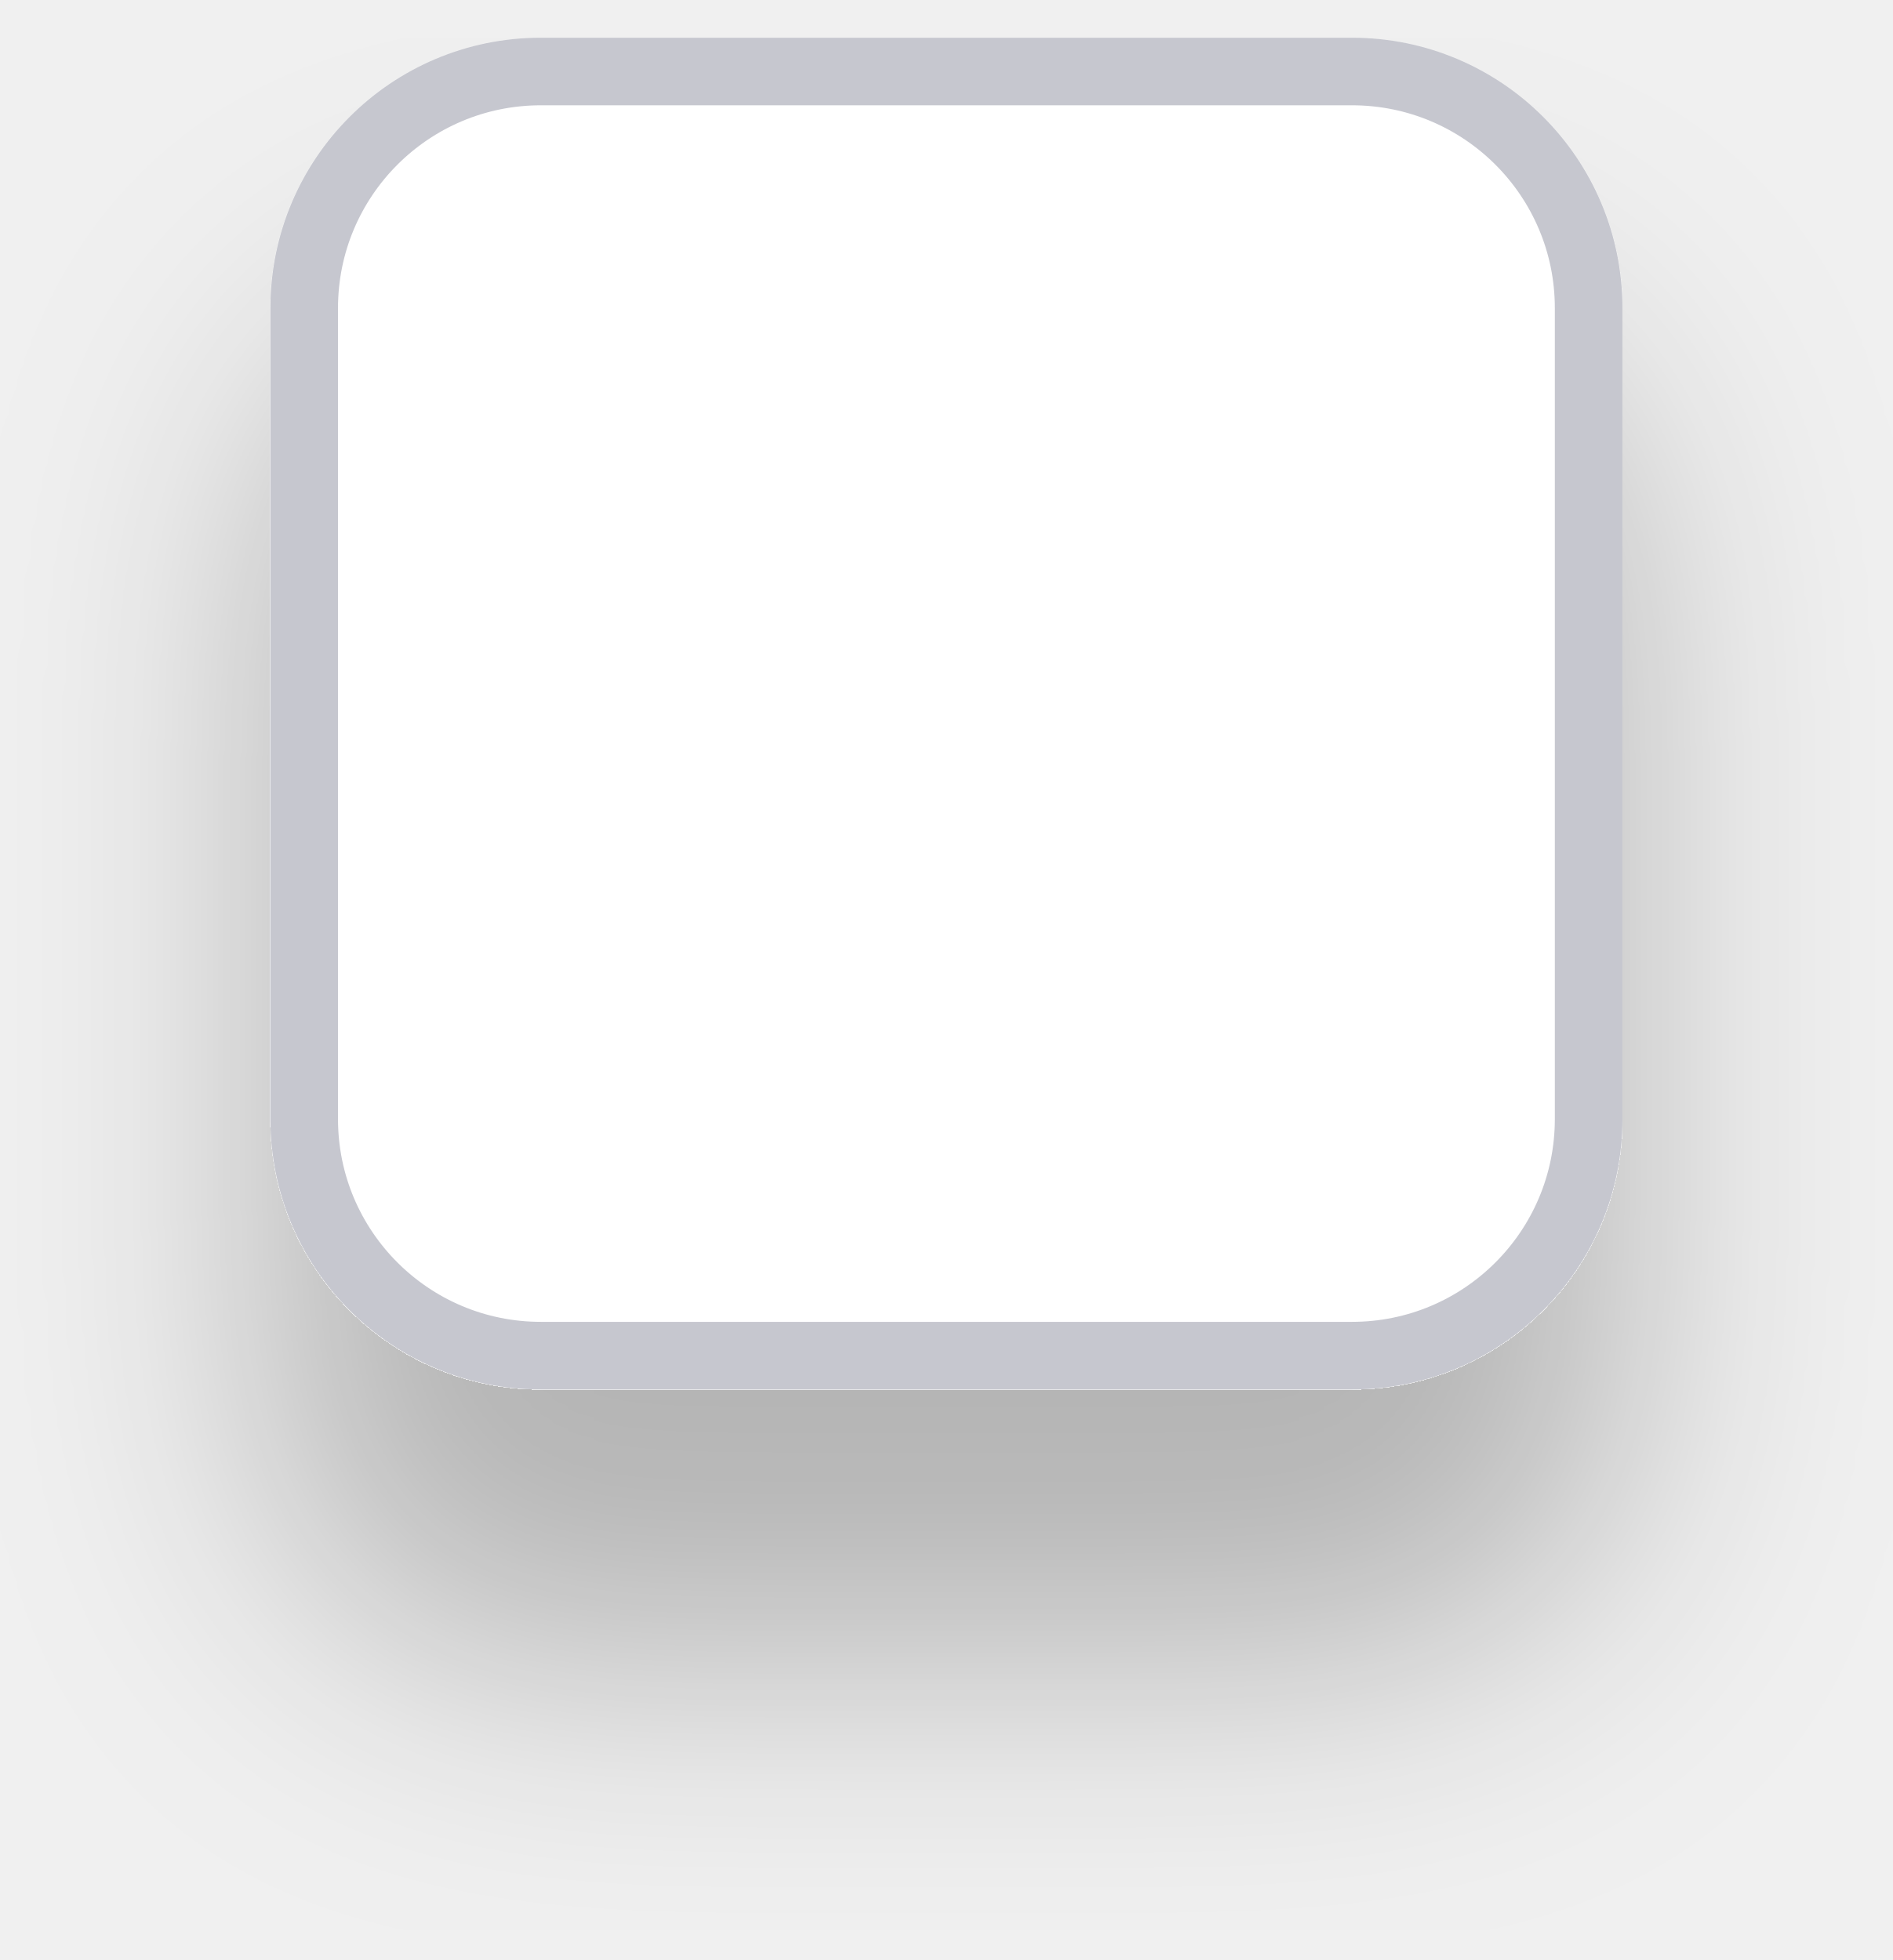
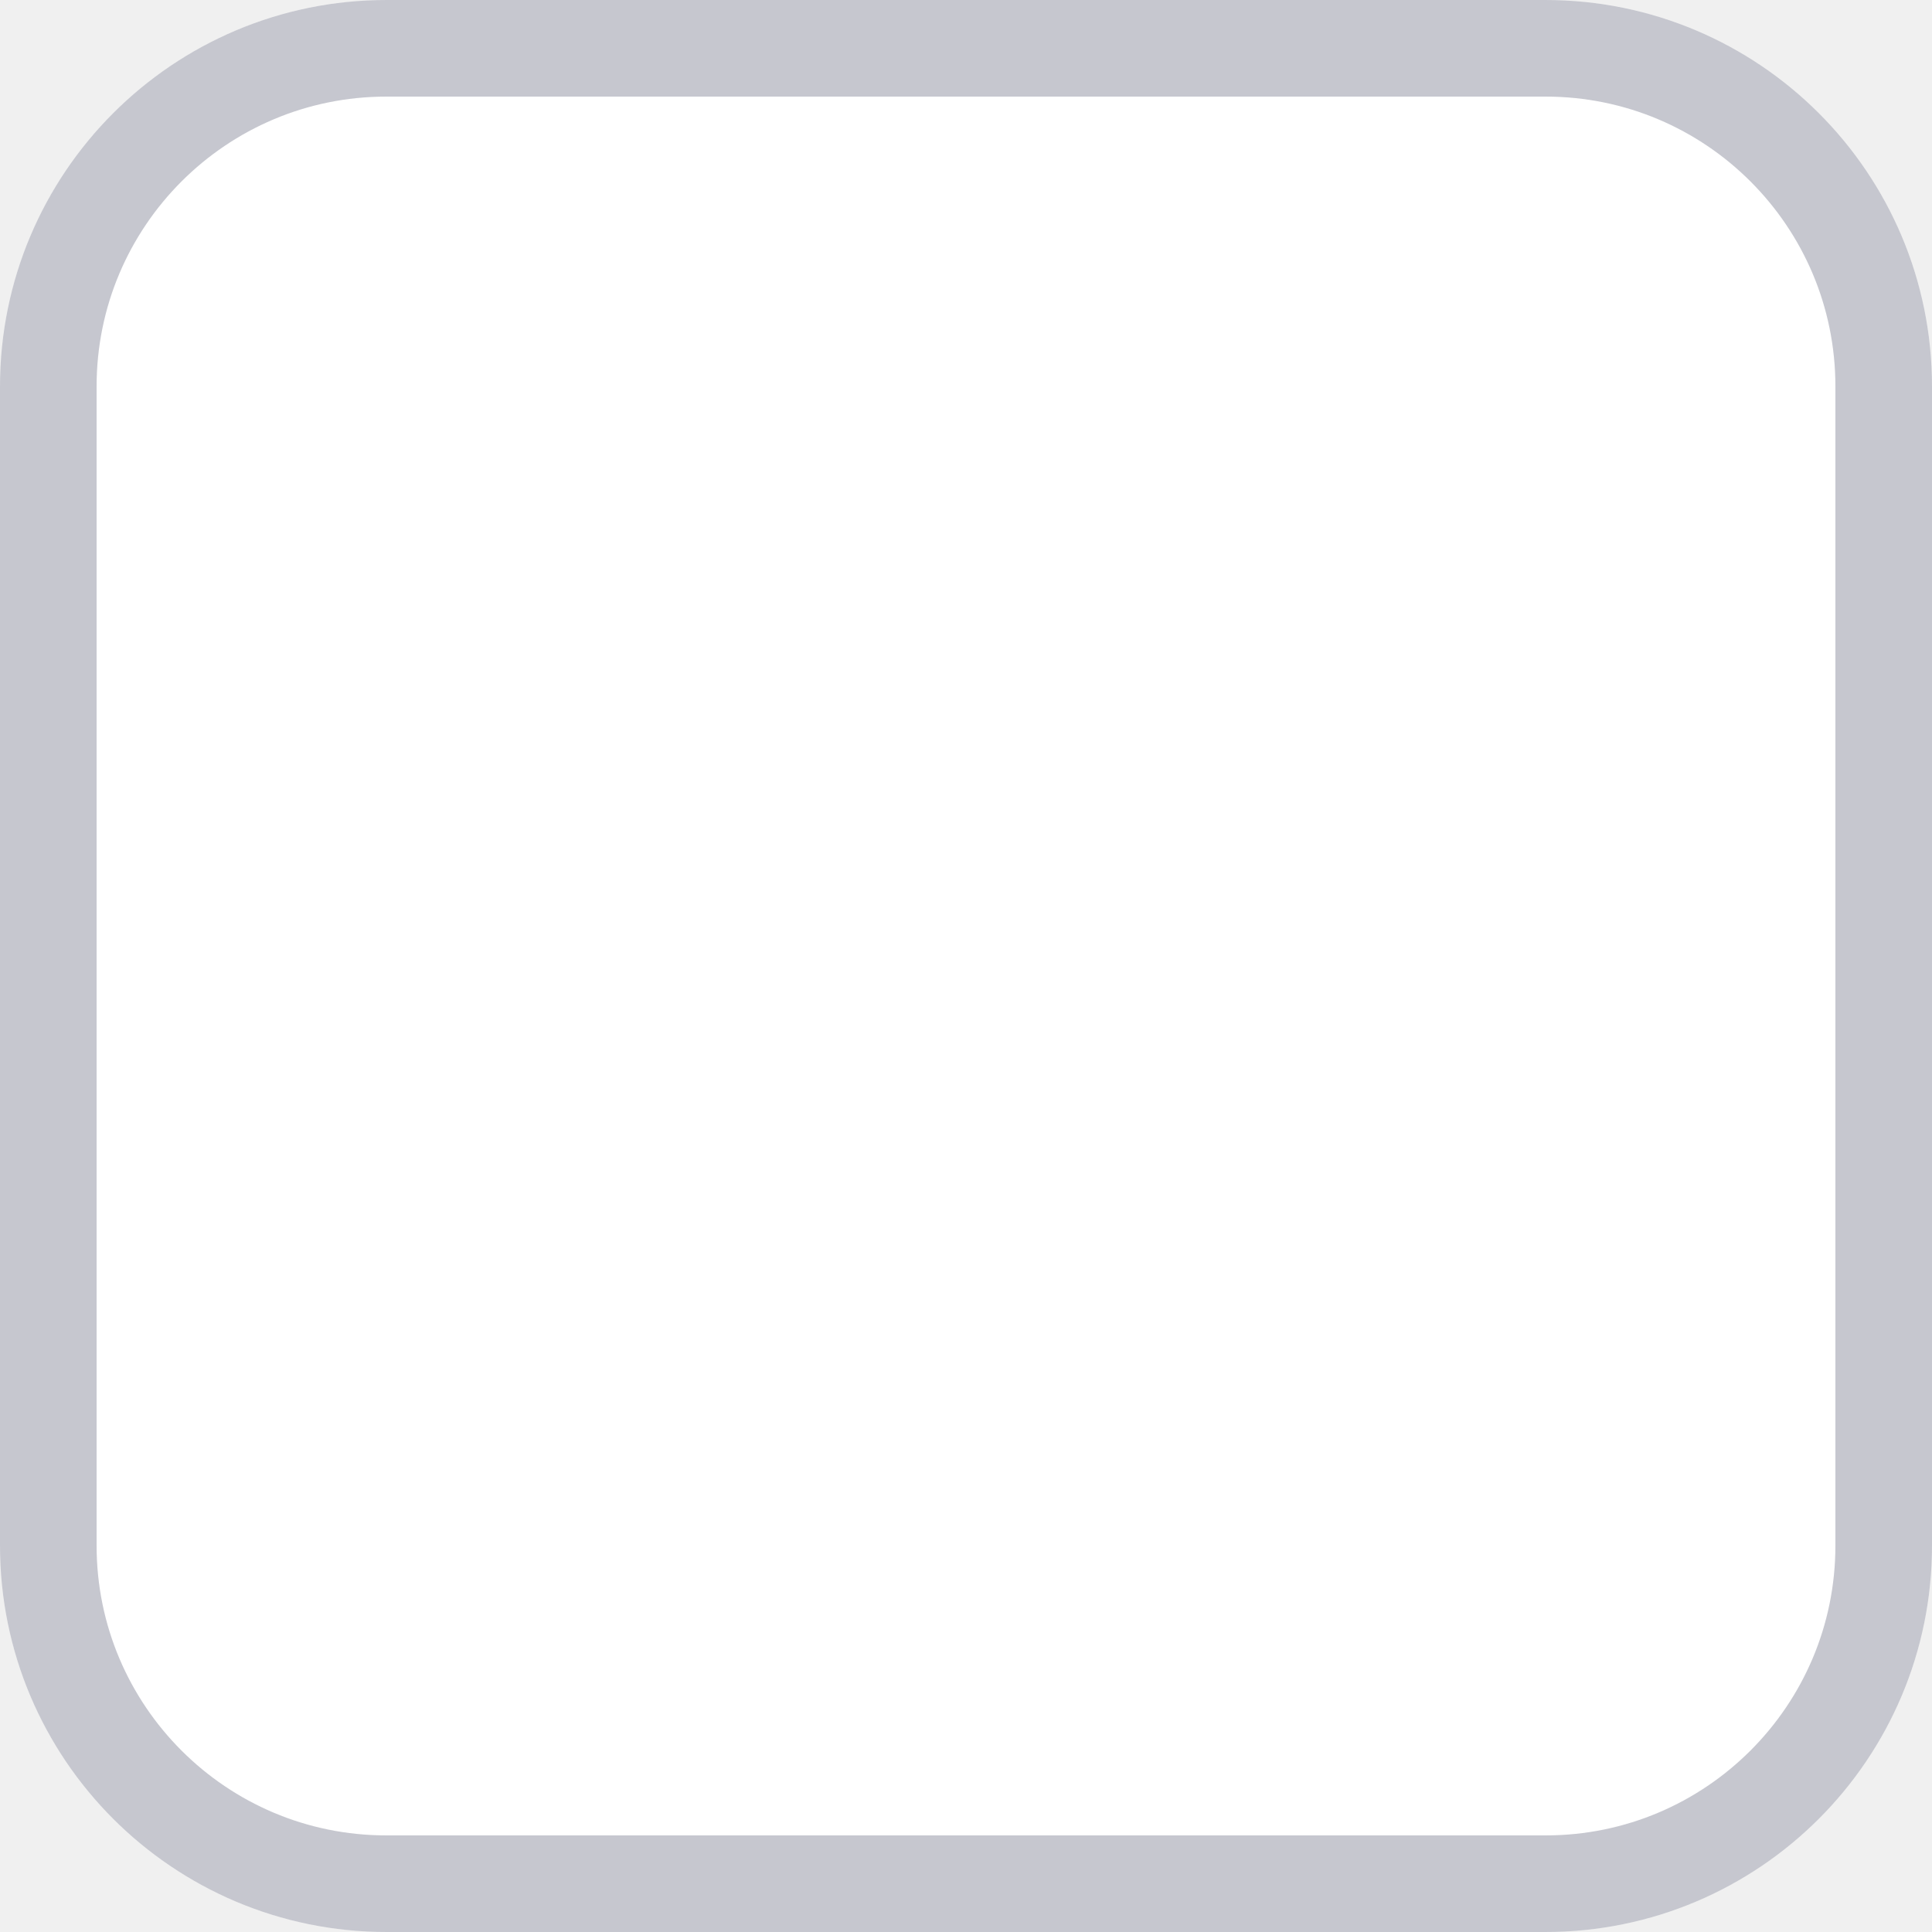
- <svg xmlns="http://www.w3.org/2000/svg" width="28" height="29" viewBox="0 0 28 29" fill="none">
-   <g filter="url(#filter0_d)">
-     <rect x="4" y="0.558" width="20" height="20" rx="4" fill="white" />
-     <rect x="4.5" y="1.058" width="19" height="19" rx="3.5" stroke="#1F2041" stroke-opacity="0.25" />
-   </g>
-   <defs>
-     <filter id="filter0_d" x="0" y="0.558" width="28" height="28" filterUnits="userSpaceOnUse" color-interpolation-filters="sRGB">
-       <feFlood flood-opacity="0" result="BackgroundImageFix" />
-       <feColorMatrix in="SourceAlpha" type="matrix" values="0 0 0 0 0 0 0 0 0 0 0 0 0 0 0 0 0 0 127 0" result="hardAlpha" />
-       <feOffset dy="4" />
-       <feGaussianBlur stdDeviation="2" />
-       <feComposite in2="hardAlpha" operator="out" />
-       <feColorMatrix type="matrix" values="0 0 0 0 0 0 0 0 0 0 0 0 0 0 0 0 0 0 0.25 0" />
-       <feBlend mode="normal" in2="BackgroundImageFix" result="effect1_dropShadow" />
-       <feBlend mode="normal" in="SourceGraphic" in2="effect1_dropShadow" result="shape" />
-     </filter>
-   </defs>
+ <svg xmlns="http://www.w3.org/2000/svg" width="20" height="20" viewBox="0 0 20 20" fill="none">
+   <rect width="20" height="20" rx="4" fill="white" />
+   <rect x="0.5" y="0.5" width="19" height="19" rx="3.5" stroke="#1F2041" stroke-opacity="0.25" />
</svg>
